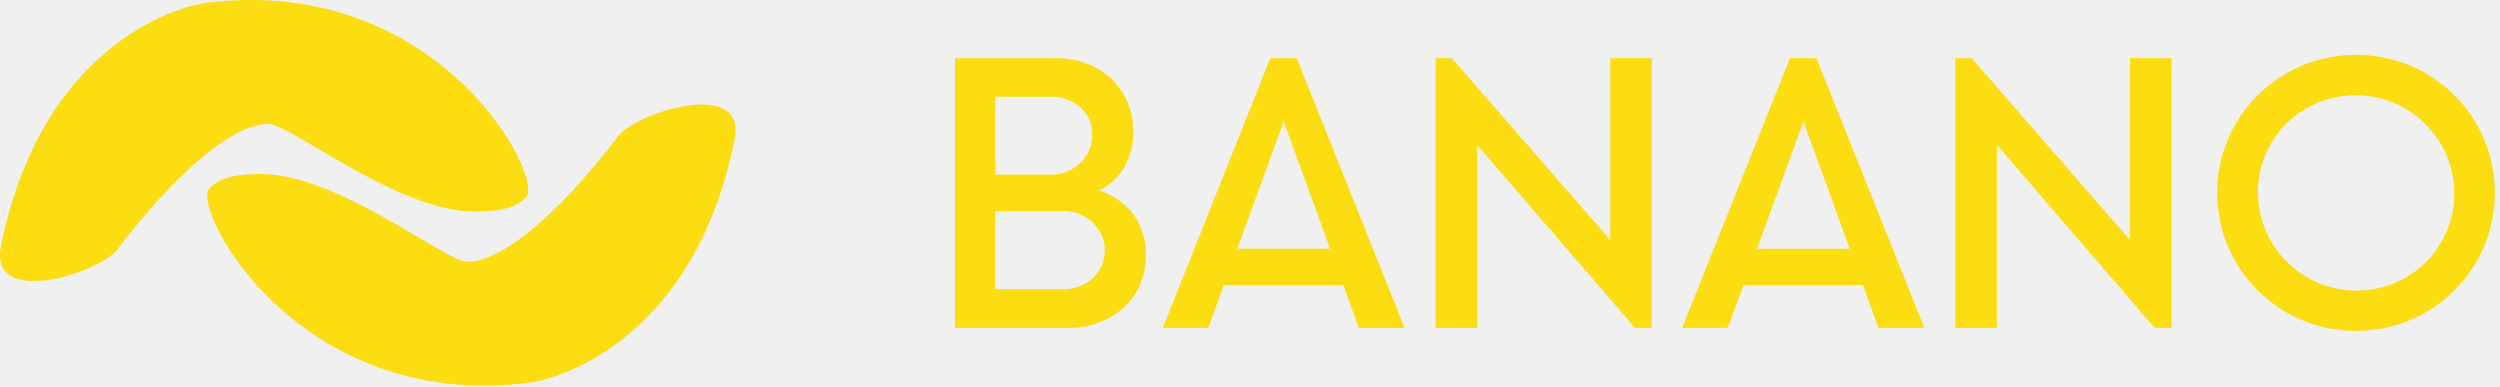
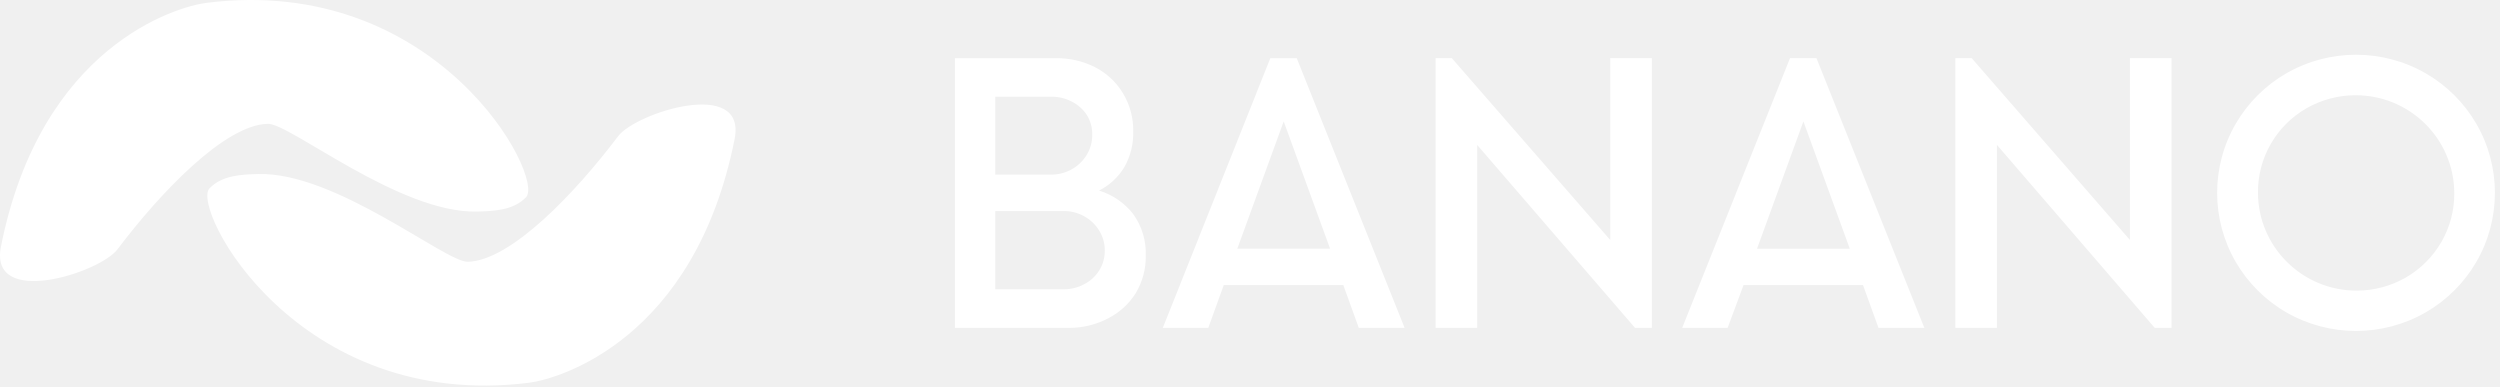
<svg xmlns="http://www.w3.org/2000/svg" width="388" height="60">
-   <path d="M208.48 44.24h-18.55l-2.405 6.642h-7.055l16.683-41.854h4.102l16.736 41.854h-7.108l-2.404-6.642zm-2.05-5.64L199.23 18.84l-7.2 19.757h14.408zm82.708 5.64H270.6l-2.47 6.642h-7.055L277.81 9.027h4.102L298.66 50.88h-7.12l-2.404-6.642zm-2.05-5.64l-7.198-19.757-7.2 19.757h14.408zm67.75 9.88c-3.25-1.877-5.95-4.565-7.838-7.8-3.868-6.65-3.868-14.85 0-21.5 1.885-3.235 4.587-5.925 7.838-7.8a21.72 21.72 0 0 1 21.634 0c3.252 1.874 5.953 4.564 7.838 7.8 3.868 6.65 3.868 14.85 0 21.5-1.886 3.234-4.588 5.922-7.838 7.8a21.72 21.72 0 0 1-21.634 0zm18.525-5.394c4.7-2.71 7.6-7.73 7.54-13.14-.04-8.414-6.924-15.203-15.382-15.165a15.37 15.37 0 0 0-7.534 2.011c-4.72 2.7-7.606 7.725-7.55 13.14.035 8.414 6.916 15.206 15.372 15.173 2.652-.01 5.254-.706 7.555-2.02zm-197.475-9.84a10.37 10.37 0 0 1 1.933 6.422c.04 2.058-.502 4.084-1.568 5.85-1.045 1.662-2.527 3-4.285 3.9-1.86.967-3.926 1.47-6.022 1.47h-17.74V9.028h15.677c2.11-.027 4.194.455 6.075 1.404 1.798.923 3.3 2.328 4.337 4.055a11.05 11.05 0 0 1 1.581 5.927 10.62 10.62 0 0 1-1.385 5.537 9.67 9.67 0 0 1-3.919 3.626c2.112.642 3.97 1.924 5.317 3.664zm-7.6 10.855a5.92 5.92 0 0 0 2.325-2.158 5.67 5.67 0 0 0 .849-3.069c.01-1.085-.3-2.154-.862-3.08a6.26 6.26 0 0 0-2.325-2.223c-.98-.547-2.09-.83-3.214-.818h-10.595v12.14h10.556c1.14.022 2.264-.25 3.266-.792zm.405-26.23a5.96 5.96 0 0 0-2.312-2.08 6.65 6.65 0 0 0-3.201-.78h-8.714v12.088h8.674c1.116.008 2.214-.274 3.188-.82.958-.532 1.76-1.302 2.325-2.236a5.88 5.88 0 0 0 .862-3.12c.025-1.076-.26-2.137-.823-3.055zm87.672-8.84V50.88h-2.613l-24.495-28.388V50.88h-6.454V9.027h2.52l24.586 28.22V9.027h6.454zm80.657 0V50.88h-2.613l-24.482-28.388V50.88h-6.455V9.027h2.536l24.56 28.22V9.027h6.454zM82.112 59.402c-35.974 4.518-52.54-27.08-49.6-30.165 1.94-2.035 4.956-2.158 7.57-2.228 12.028-.325 29.053 13.686 32.506 13.617 6.687-.136 16.748-10.74 23.34-19.482 2.76-3.656 19.996-9.166 18.084.44-6.198 31.156-27.315 37.24-31.9 37.817zM32.048.44c35.974-4.518 52.54 27.08 49.6 30.165-1.94 2.035-4.955 2.158-7.57 2.228-12.028.325-29.053-13.687-32.506-13.617-6.687.136-16.748 10.74-23.34 19.482-2.758 3.656-19.994 9.166-18.083-.44C6.346 7.1 27.463 1.017 32.048.44z" fill="#FBDD11" fill-rule="nonzero" />
+   <path d="M208.48 44.24h-18.55l-2.405 6.642h-7.055l16.683-41.854h4.102l16.736 41.854h-7.108l-2.404-6.642zm-2.05-5.64L199.23 18.84l-7.2 19.757h14.408zm82.708 5.64H270.6l-2.47 6.642h-7.055L277.81 9.027h4.102L298.66 50.88h-7.12l-2.404-6.642zm-2.05-5.64l-7.198-19.757-7.2 19.757h14.408zm67.75 9.88c-3.25-1.877-5.95-4.565-7.838-7.8-3.868-6.65-3.868-14.85 0-21.5 1.885-3.235 4.587-5.925 7.838-7.8a21.72 21.72 0 0 1 21.634 0c3.252 1.874 5.953 4.564 7.838 7.8 3.868 6.65 3.868 14.85 0 21.5-1.886 3.234-4.588 5.922-7.838 7.8a21.72 21.72 0 0 1-21.634 0zm18.525-5.394c4.7-2.71 7.6-7.73 7.54-13.14-.04-8.414-6.924-15.203-15.382-15.165a15.37 15.37 0 0 0-7.534 2.011c-4.72 2.7-7.606 7.725-7.55 13.14.035 8.414 6.916 15.206 15.372 15.173 2.652-.01 5.254-.706 7.555-2.02zm-197.475-9.84a10.37 10.37 0 0 1 1.933 6.422c.04 2.058-.502 4.084-1.568 5.85-1.045 1.662-2.527 3-4.285 3.9-1.86.967-3.926 1.47-6.022 1.47h-17.74V9.028h15.677c2.11-.027 4.194.455 6.075 1.404 1.798.923 3.3 2.328 4.337 4.055a11.05 11.05 0 0 1 1.581 5.927 10.62 10.62 0 0 1-1.385 5.537 9.67 9.67 0 0 1-3.919 3.626c2.112.642 3.97 1.924 5.317 3.664zm-7.6 10.855a5.92 5.92 0 0 0 2.325-2.158 5.67 5.67 0 0 0 .849-3.069c.01-1.085-.3-2.154-.862-3.08a6.26 6.26 0 0 0-2.325-2.223c-.98-.547-2.09-.83-3.214-.818h-10.595v12.14h10.556c1.14.022 2.264-.25 3.266-.792zm.405-26.23a5.96 5.96 0 0 0-2.312-2.08 6.65 6.65 0 0 0-3.201-.78h-8.714v12.088h8.674c1.116.008 2.214-.274 3.188-.82.958-.532 1.76-1.302 2.325-2.236a5.88 5.88 0 0 0 .862-3.12c.025-1.076-.26-2.137-.823-3.055zm87.672-8.84V50.88h-2.613l-24.495-28.388V50.88h-6.454V9.027h2.52l24.586 28.22V9.027h6.454zm80.657 0V50.88h-2.613l-24.482-28.388V50.88h-6.455V9.027h2.536l24.56 28.22V9.027h6.454zM82.112 59.402c-35.974 4.518-52.54-27.08-49.6-30.165 1.94-2.035 4.956-2.158 7.57-2.228 12.028-.325 29.053 13.686 32.506 13.617 6.687-.136 16.748-10.74 23.34-19.482 2.76-3.656 19.996-9.166 18.084.44-6.198 31.156-27.315 37.24-31.9 37.817zM32.048.44c35.974-4.518 52.54 27.08 49.6 30.165-1.94 2.035-4.955 2.158-7.57 2.228-12.028.325-29.053-13.687-32.506-13.617-6.687.136-16.748 10.74-23.34 19.482-2.758 3.656-19.994 9.166-18.083-.44C6.346 7.1 27.463 1.017 32.048.44z" fill="#FFFFFF" fill-rule="nonzero" />
</svg>
